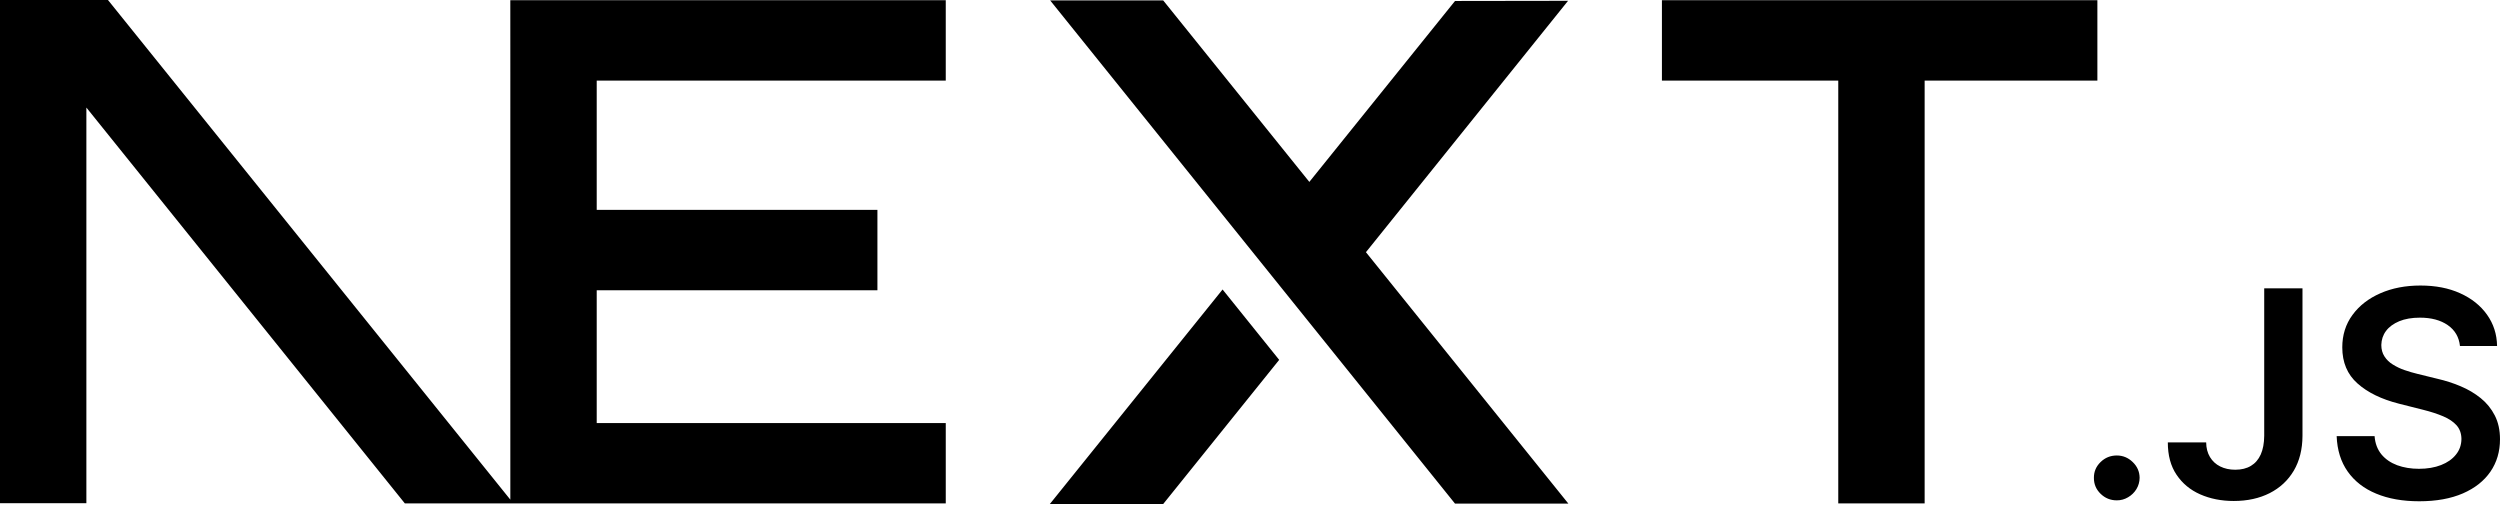
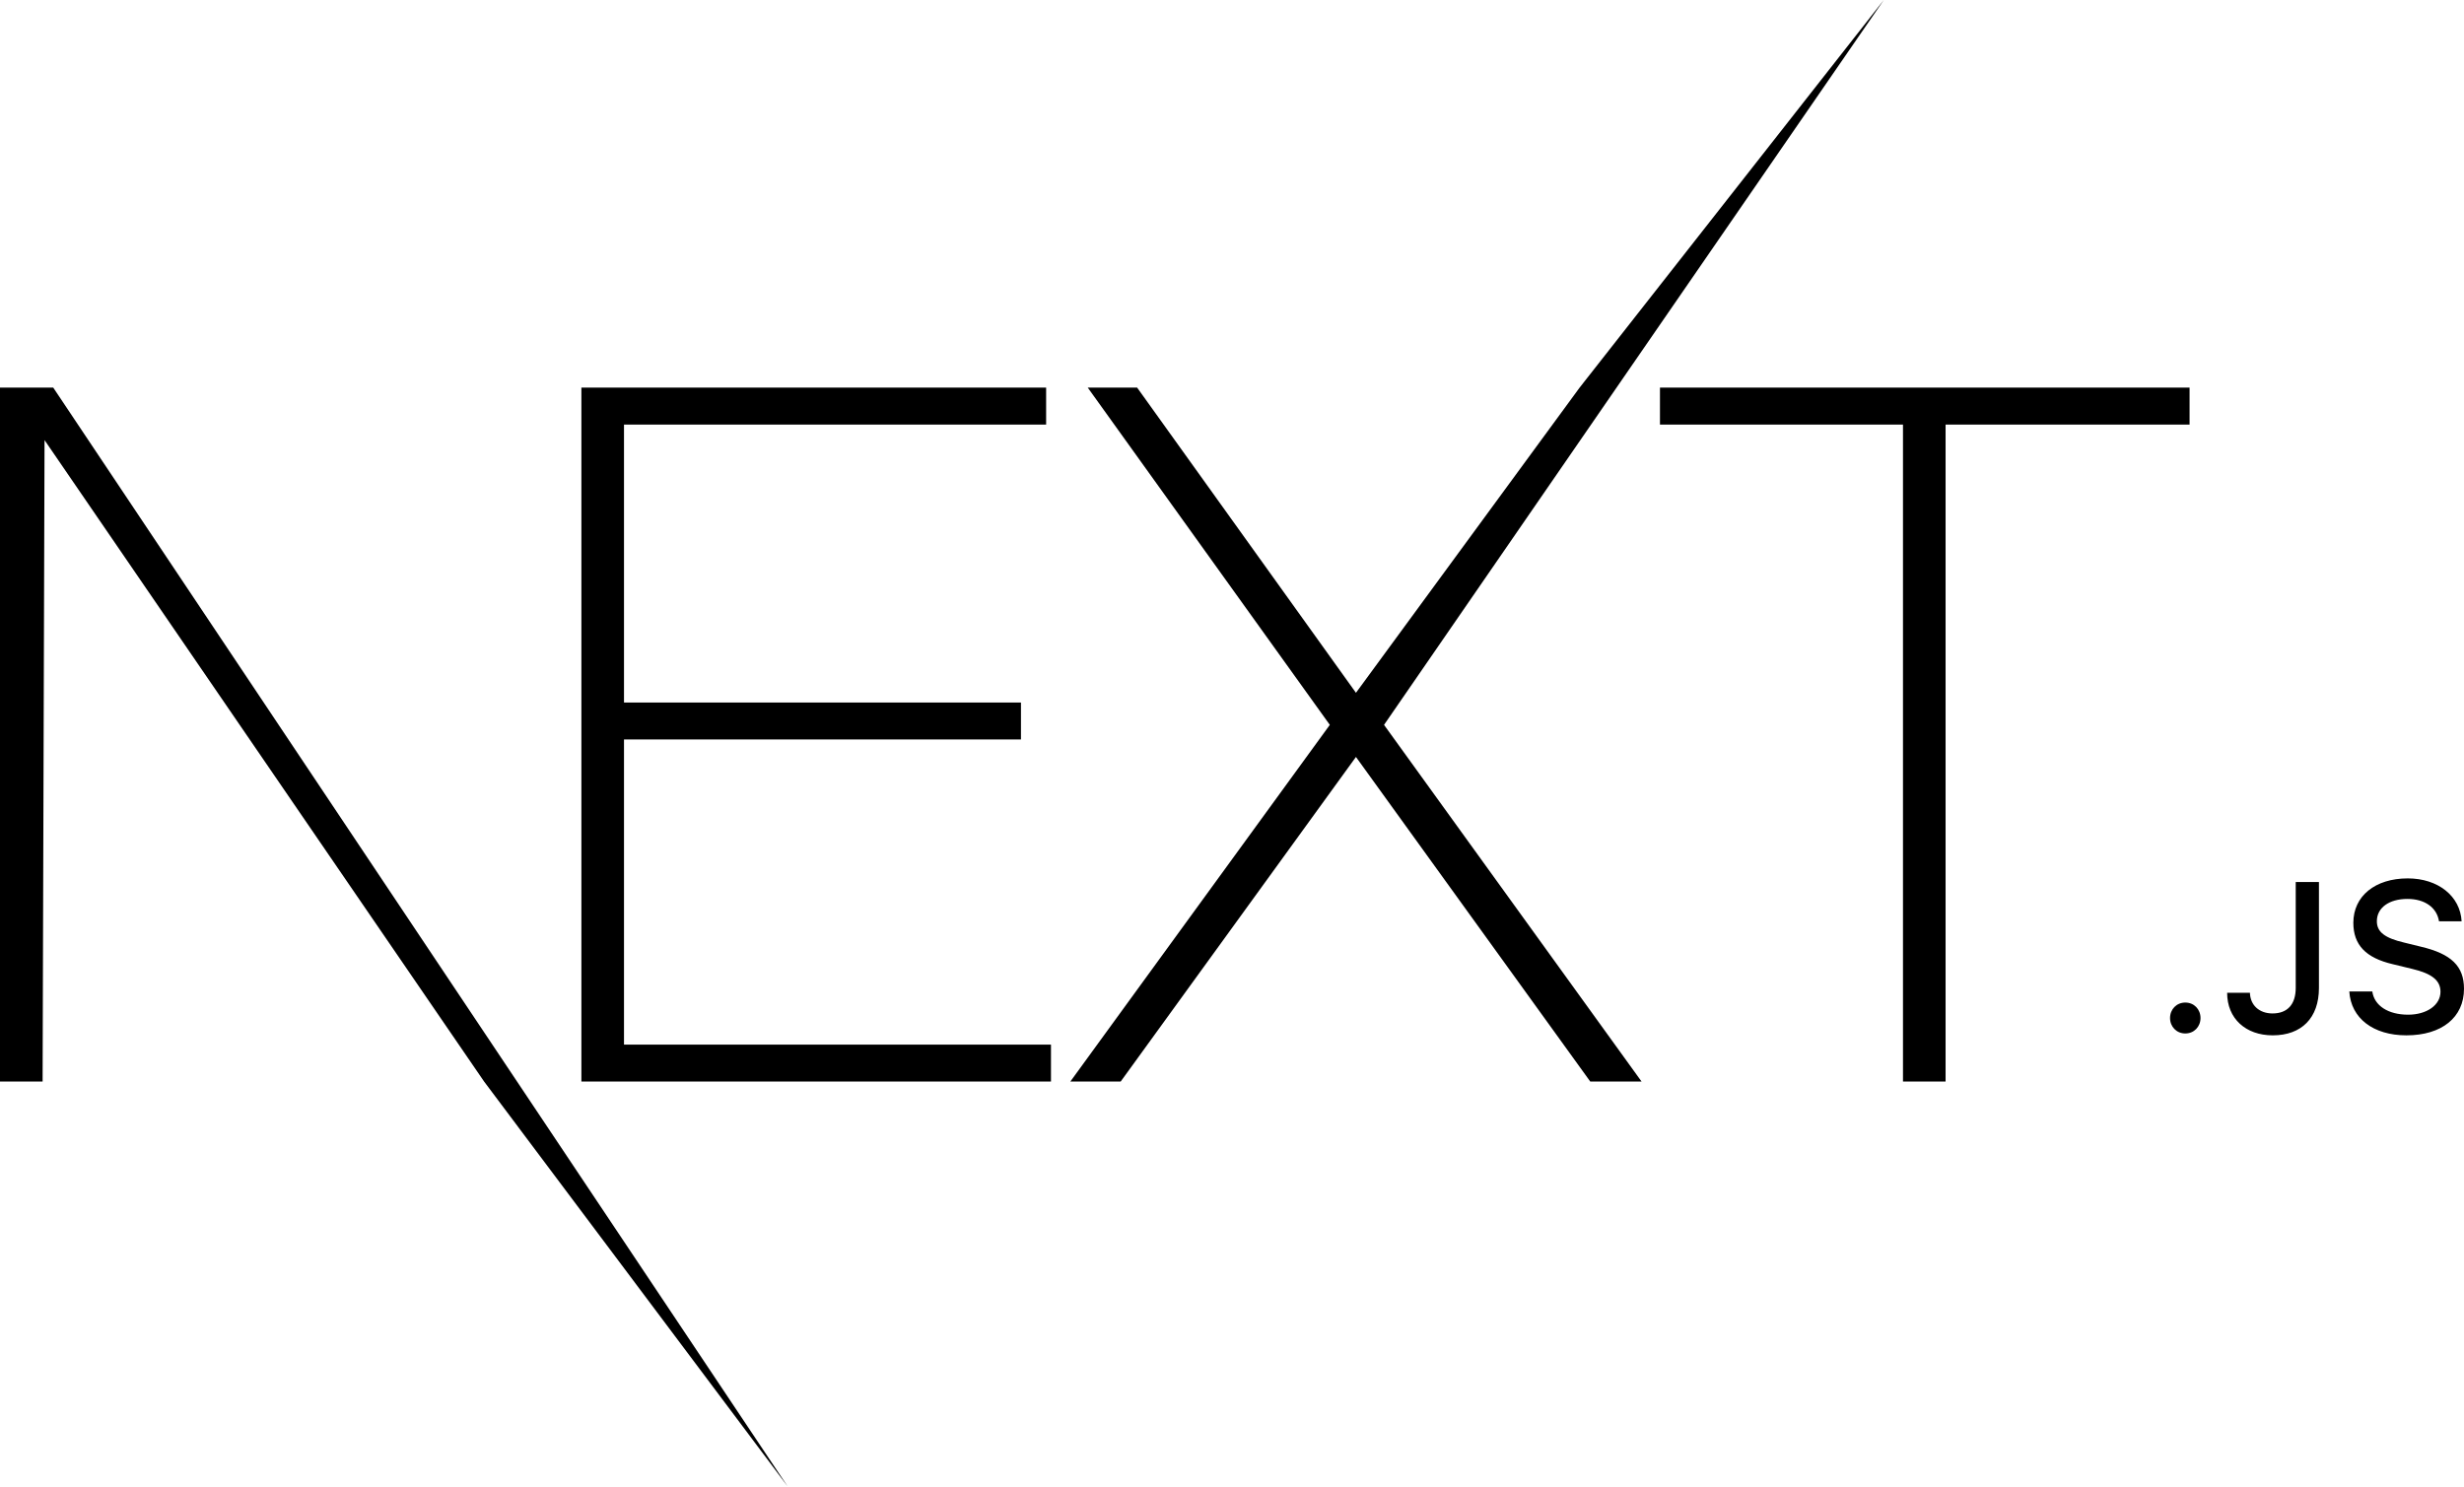
- <svg xmlns="http://www.w3.org/2000/svg" width="512" height="104" viewBox="0 0 512 104">
-   <path d="M429.543.043v16.46h-35.377V103.1h-17.69V16.504h-36.114V.043zm3.977 93.24c1.246 0 2.336.448 3.259 1.346c.936.897 1.402 1.972 1.415 3.224a4.5 4.5 0 0 1-.66 2.327a4.8 4.8 0 0 1-1.714 1.665a4.4 4.4 0 0 1-2.3.626c-1.296 0-2.398-.449-3.32-1.346c-.923-.898-1.38-1.985-1.368-3.272q-.017-1.878 1.368-3.224c.922-.898 2.024-1.346 3.32-1.346M82.916 103.1L17.69 22.028v81.03H0V0h22.111l82.406 102.329l.001-85.825l-.007-16.461h89.18v16.46h-71.484v26.48h57.488v16.461h-57.488V86.64h71.485v16.46zm167.469-43.813L261.978 73.7l-23.755 29.522h-23.215zM238.223.086l29.93 37.17L297.989.2l23.15-.035l-41.396 51.485l41.463 51.493h-23.217L215.074.086zm225.488 58.97h7.838v30.2c-.011 2.775-.612 5.148-1.785 7.145c-1.187 1.995-2.83 3.519-4.938 4.594c-2.098 1.062-4.555 1.606-7.348 1.606c-2.553 0-4.841-.46-6.879-1.358s-3.655-2.244-4.842-4.016c-1.2-1.771-1.787-3.98-1.787-6.625h7.852c.012 1.157.275 2.16.778 3a5 5 0 0 0 2.086 1.924q1.348.675 3.091.674c1.26 0 2.338-.26 3.213-.792q1.312-.78 2.014-2.338c.455-1.028.695-2.303.707-3.815zm40.09 11.81c-.19-1.83-1.03-3.26-2.492-4.275c-1.475-1.028-3.38-1.535-5.718-1.535c-1.64 0-3.055.248-4.23.732c-1.174.496-2.085 1.157-2.709 1.996c-.622.838-.934 1.795-.959 2.87c0 .897.216 1.677.635 2.326a5.2 5.2 0 0 0 1.714 1.666a11.5 11.5 0 0 0 2.398 1.145q1.33.46 2.66.78l4.087 1.004c1.643.378 3.237.885 4.759 1.535c1.521.638 2.9 1.453 4.11 2.433q1.817 1.47 2.877 3.543c.707 1.382 1.067 3 1.067 4.866c0 2.515-.647 4.724-1.954 6.637c-1.306 1.902-3.188 3.39-5.657 4.465c-2.457 1.063-5.43 1.606-8.929 1.606c-3.38 0-6.328-.52-8.81-1.559c-2.492-1.027-4.434-2.54-5.837-4.524s-2.157-4.405-2.265-7.251h7.768c.107 1.488.587 2.728 1.402 3.732c.826.992 1.905 1.724 3.224 2.22c1.33.485 2.816.733 4.458.733c1.714 0 3.224-.26 4.53-.768c1.295-.508 2.313-1.216 3.045-2.138c.743-.91 1.115-1.984 1.127-3.212c-.012-1.122-.349-2.055-.996-2.788q-.989-1.098-2.733-1.842c-1.173-.496-2.54-.945-4.098-1.334l-4.962-1.252c-3.584-.91-6.424-2.291-8.498-4.146c-2.085-1.854-3.116-4.31-3.116-7.393c0-2.527.695-4.748 2.098-6.65c1.39-1.9 3.296-3.377 5.705-4.428c2.42-1.063 5.154-1.583 8.197-1.583c3.093 0 5.801.52 8.139 1.583c2.336 1.051 4.171 2.515 5.5 4.381c1.331 1.867 2.027 4.004 2.063 6.425z" />
+ <svg xmlns="http://www.w3.org/2000/svg" width="512px" height="309px" viewBox="0 0 512 309" version="1.1" preserveAspectRatio="xMidYMid">
+   <g>
+     <path d="M120.81,80.561 L217.378,80.561 L217.378,88.237 L129.662,88.237 L129.662,146.004 L212.148,146.004 L212.148,153.679 L129.662,153.679 L129.662,217.102 L218.384,217.102 L218.384,224.777 L120.81,224.777 L120.81,80.561 Z M226.029,80.561 L236.29,80.561 L281.757,143.984 L328.23,80.561 L391.441,0 L287.591,150.649 L341.106,224.777 L330.443,224.777 L281.757,157.315 L232.869,224.777 L222.408,224.777 L276.325,150.649 L226.029,80.561 Z M344.928,88.237 L344.928,80.561 L454.976,80.561 L454.976,88.237 L404.277,88.237 L404.277,224.777 L395.425,224.777 L395.425,88.237 L344.928,88.237 Z M1.42108547e-14,80.561 L11.065,80.561 L163.646,308.884 L100.592,224.777 L9.254,91.468 L8.852,224.777 L1.42108547e-14,224.777 L1.42108547e-14,80.561 Z M454.084,214.785 C452.275,214.785 450.919,213.384 450.919,211.573 C450.919,209.762 452.275,208.361 454.084,208.361 C455.914,208.361 457.249,209.762 457.249,211.573 C457.249,213.384 455.914,214.785 454.084,214.785 Z M462.782,206.335 L467.519,206.335 C467.583,208.9 469.456,210.625 472.212,210.625 C475.291,210.625 477.035,208.771 477.035,205.3 L477.035,183.31 L481.858,183.31 L481.858,205.321 C481.858,211.573 478.241,215.174 472.255,215.174 C466.636,215.174 462.782,211.681 462.782,206.335 Z M488.166,206.054 L492.946,206.054 C493.355,209.008 496.24,210.883 500.395,210.883 C504.271,210.883 507.113,208.878 507.113,206.119 C507.113,203.748 505.304,202.325 501.192,201.355 L497.187,200.385 C491.568,199.069 489.006,196.353 489.006,191.783 C489.006,186.242 493.527,182.556 500.309,182.556 C506.617,182.556 511.225,186.242 511.505,191.481 L506.811,191.481 C506.359,188.614 503.862,186.824 500.244,186.824 C496.434,186.824 493.893,188.657 493.893,191.459 C493.893,193.68 495.529,194.952 499.577,195.9 L503,196.741 C509.373,198.229 512,200.816 512,205.494 C512,211.444 507.393,215.174 500.029,215.174 C493.14,215.174 488.511,211.616 488.166,206.054 Z" fill="#000000" fill-rule="nonzero" />
+   </g>
</svg>
